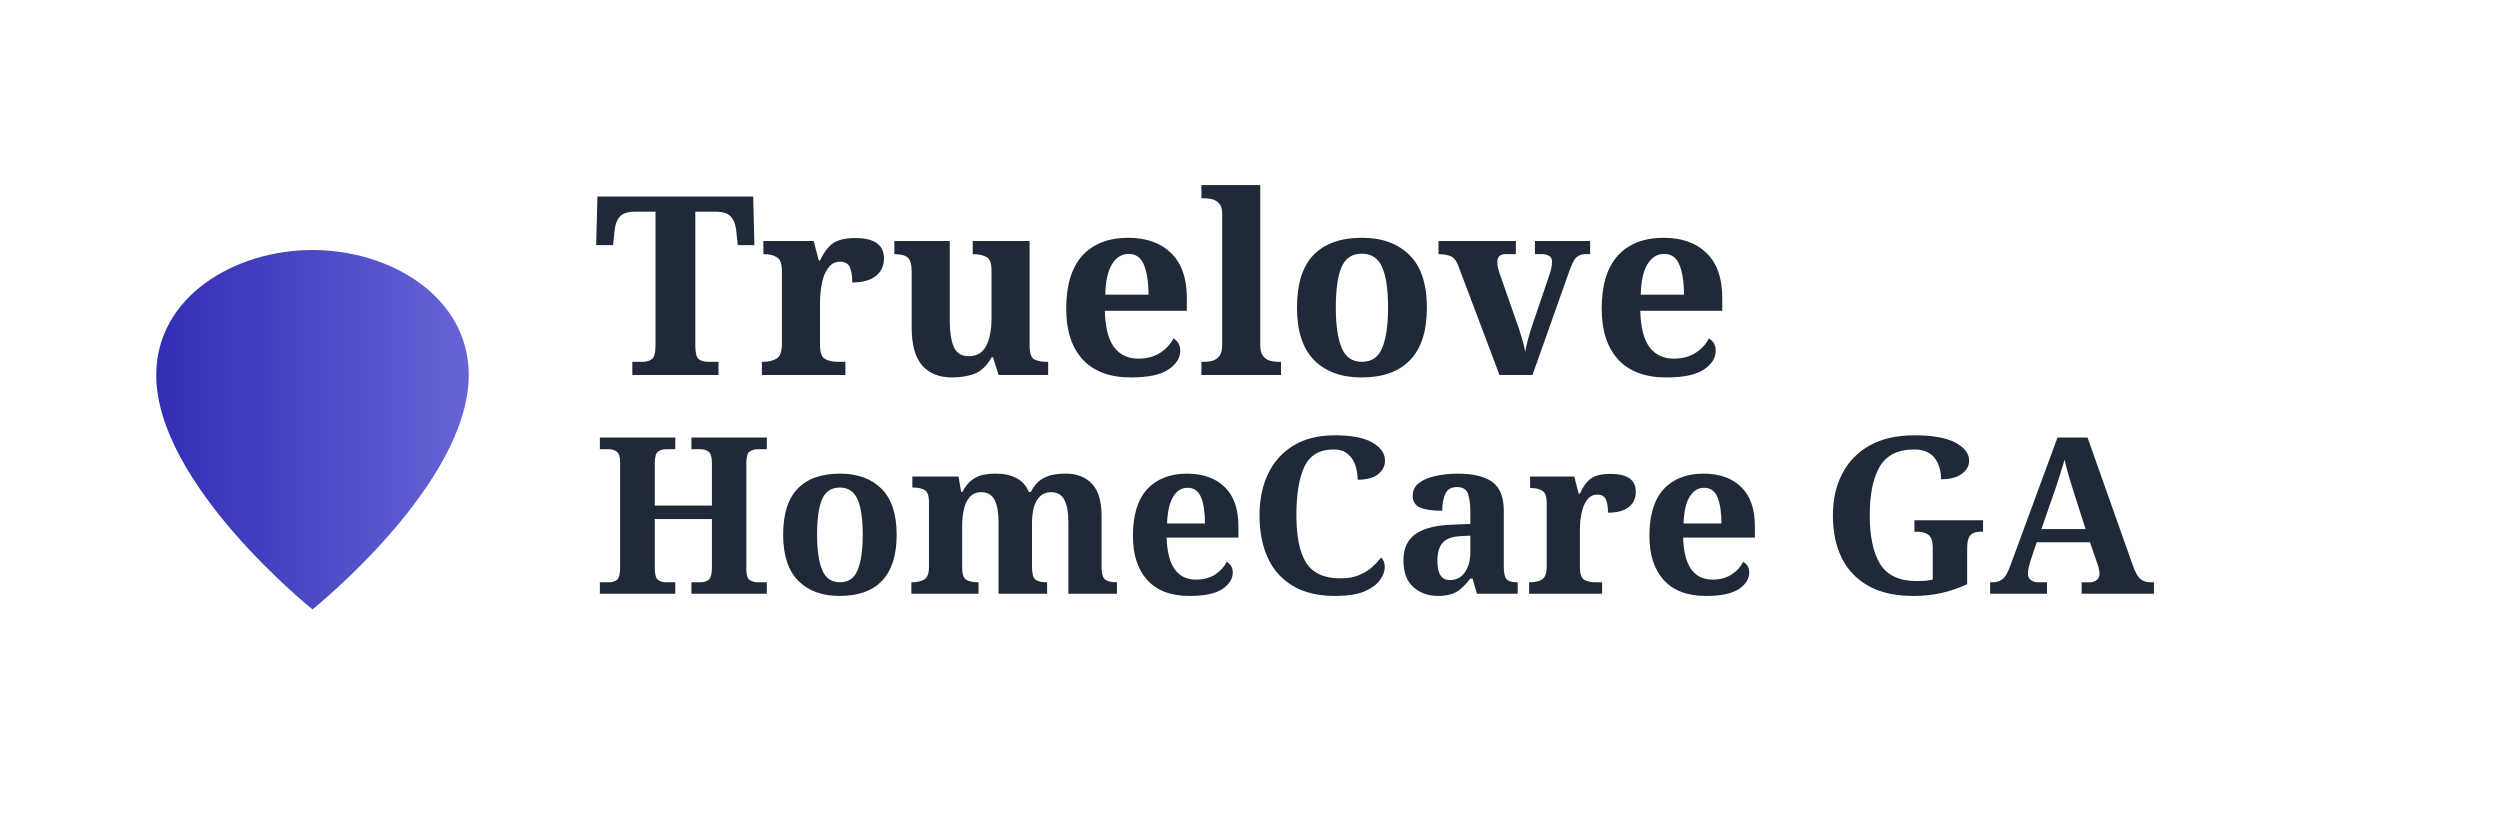
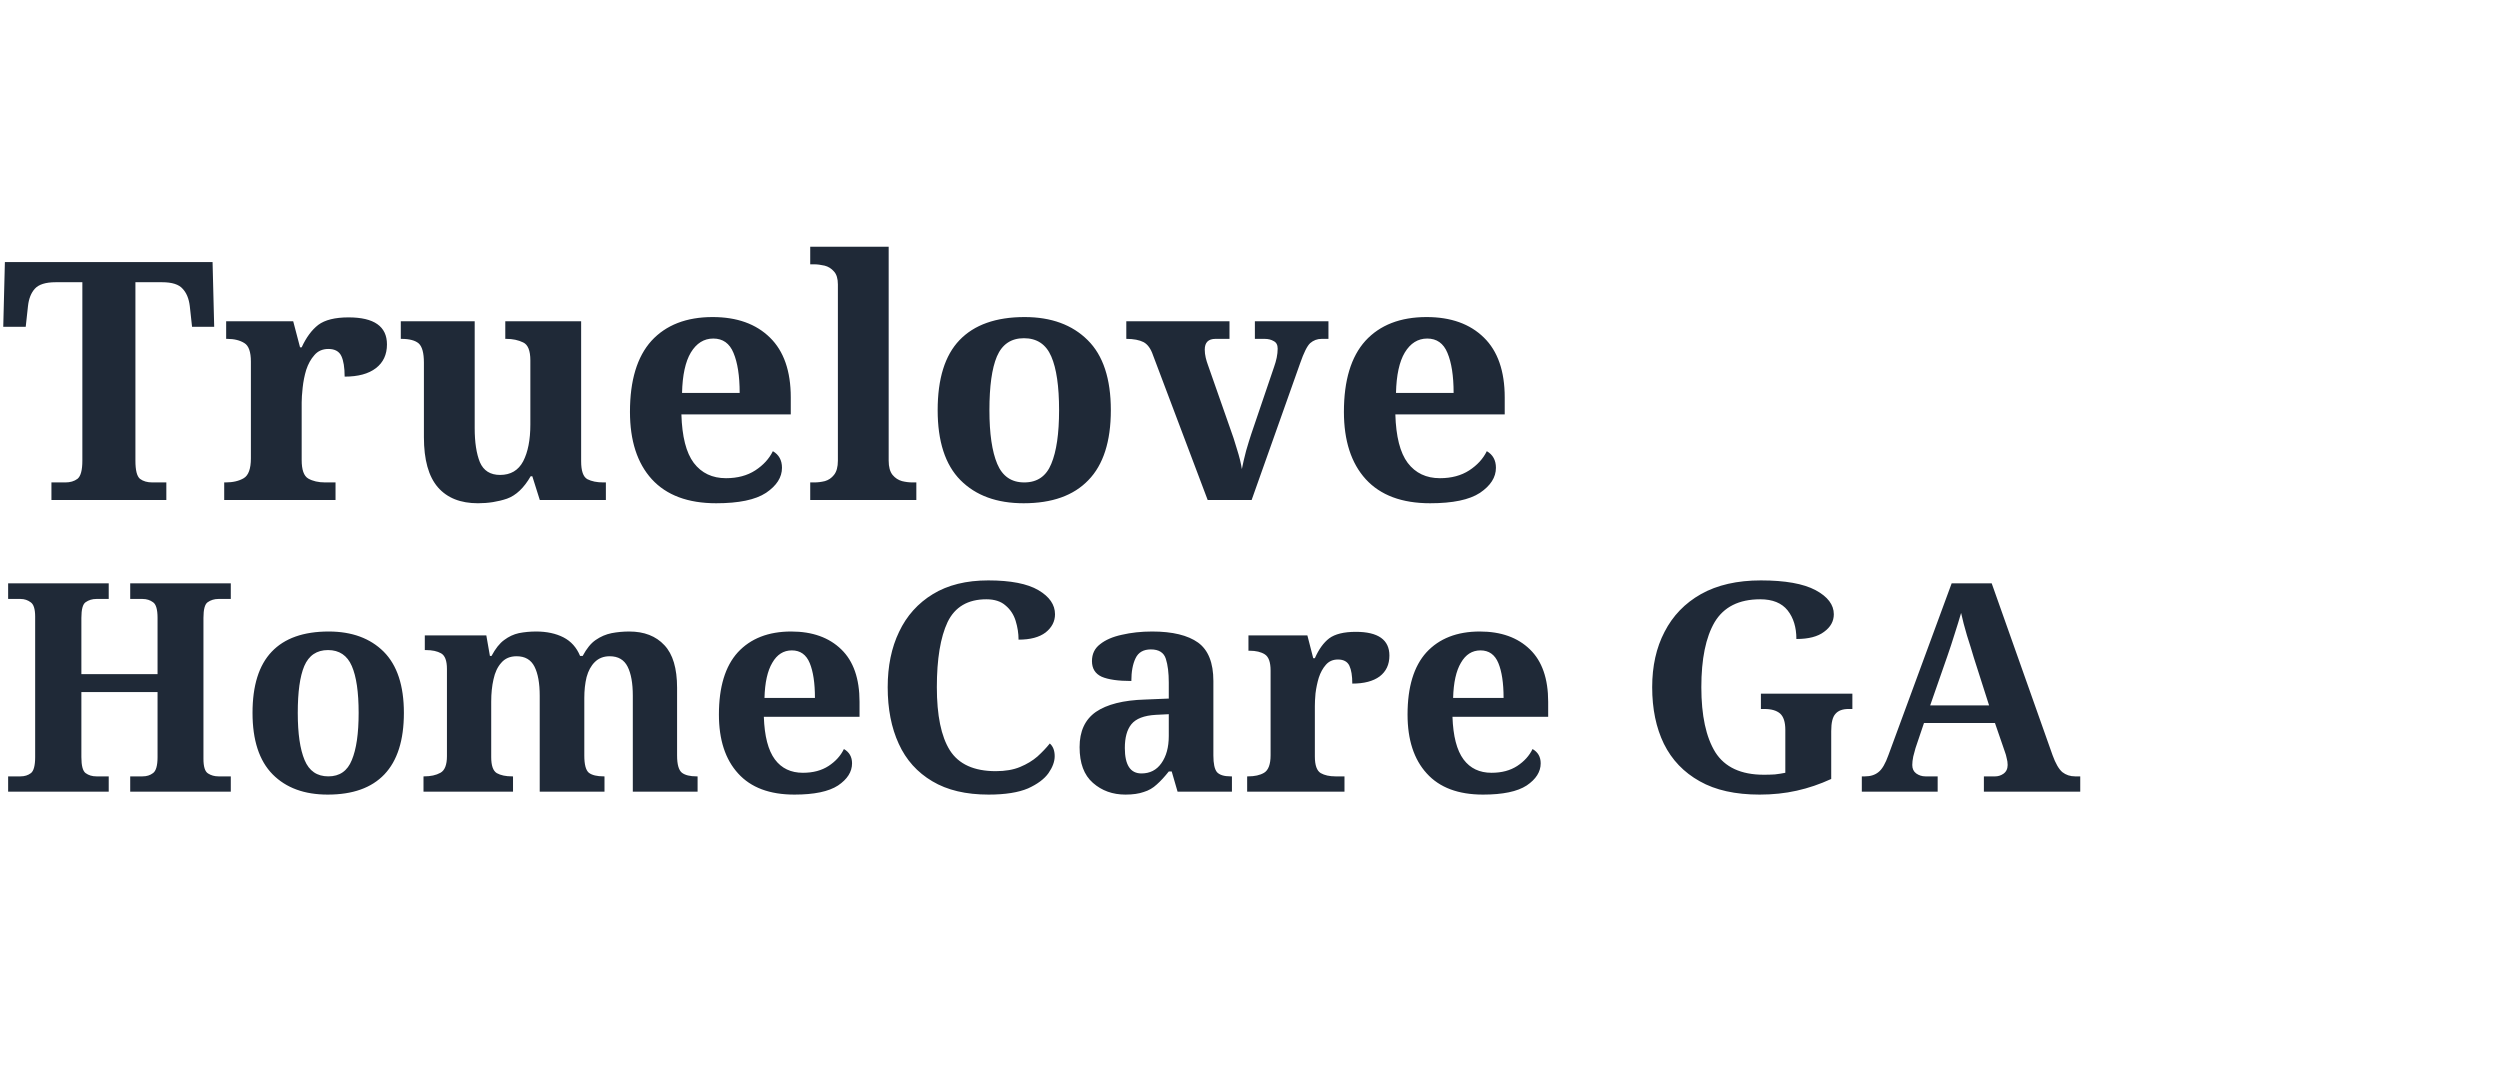
- <svg xmlns="http://www.w3.org/2000/svg" viewBox="0 0 160 52" fill="none" aria-hidden="true">
-   <defs>
-     <linearGradient id="logoGrad" x1="0%" y1="0%" x2="100%" y2="0%">
-       <stop offset="0%" style="stop-color:#312eb4" />
-       <stop offset="100%" style="stop-color:#6664d6" />
-     </linearGradient>
-   </defs>
-   <path d="M10 24c0-5 5-8 10-8s10 3 10 8c0 7-10 15-10 15S10 31 10 24z" fill="url(#logoGrad)" />
-   <text x="38" y="24" font-family="Georgia, serif" font-size="16" font-weight="600" fill="#1f2937">Truelove</text>
-   <text x="38" y="38" font-family="Georgia, serif" font-size="14" font-weight="600" fill="#1f2937">HomeCare GA</text>
+ <svg xmlns="http://www.w3.org/2000/svg" viewBox="0 0 120 52" fill="none" aria-hidden="true">
+   <text x="0" y="24" font-family="Georgia, serif" font-size="16" font-weight="600" fill="#1f2937">Truelove</text>
+   <text x="0" y="38" font-family="Georgia, serif" font-size="14" font-weight="600" fill="#1f2937">HomeCare GA</text>
</svg>
